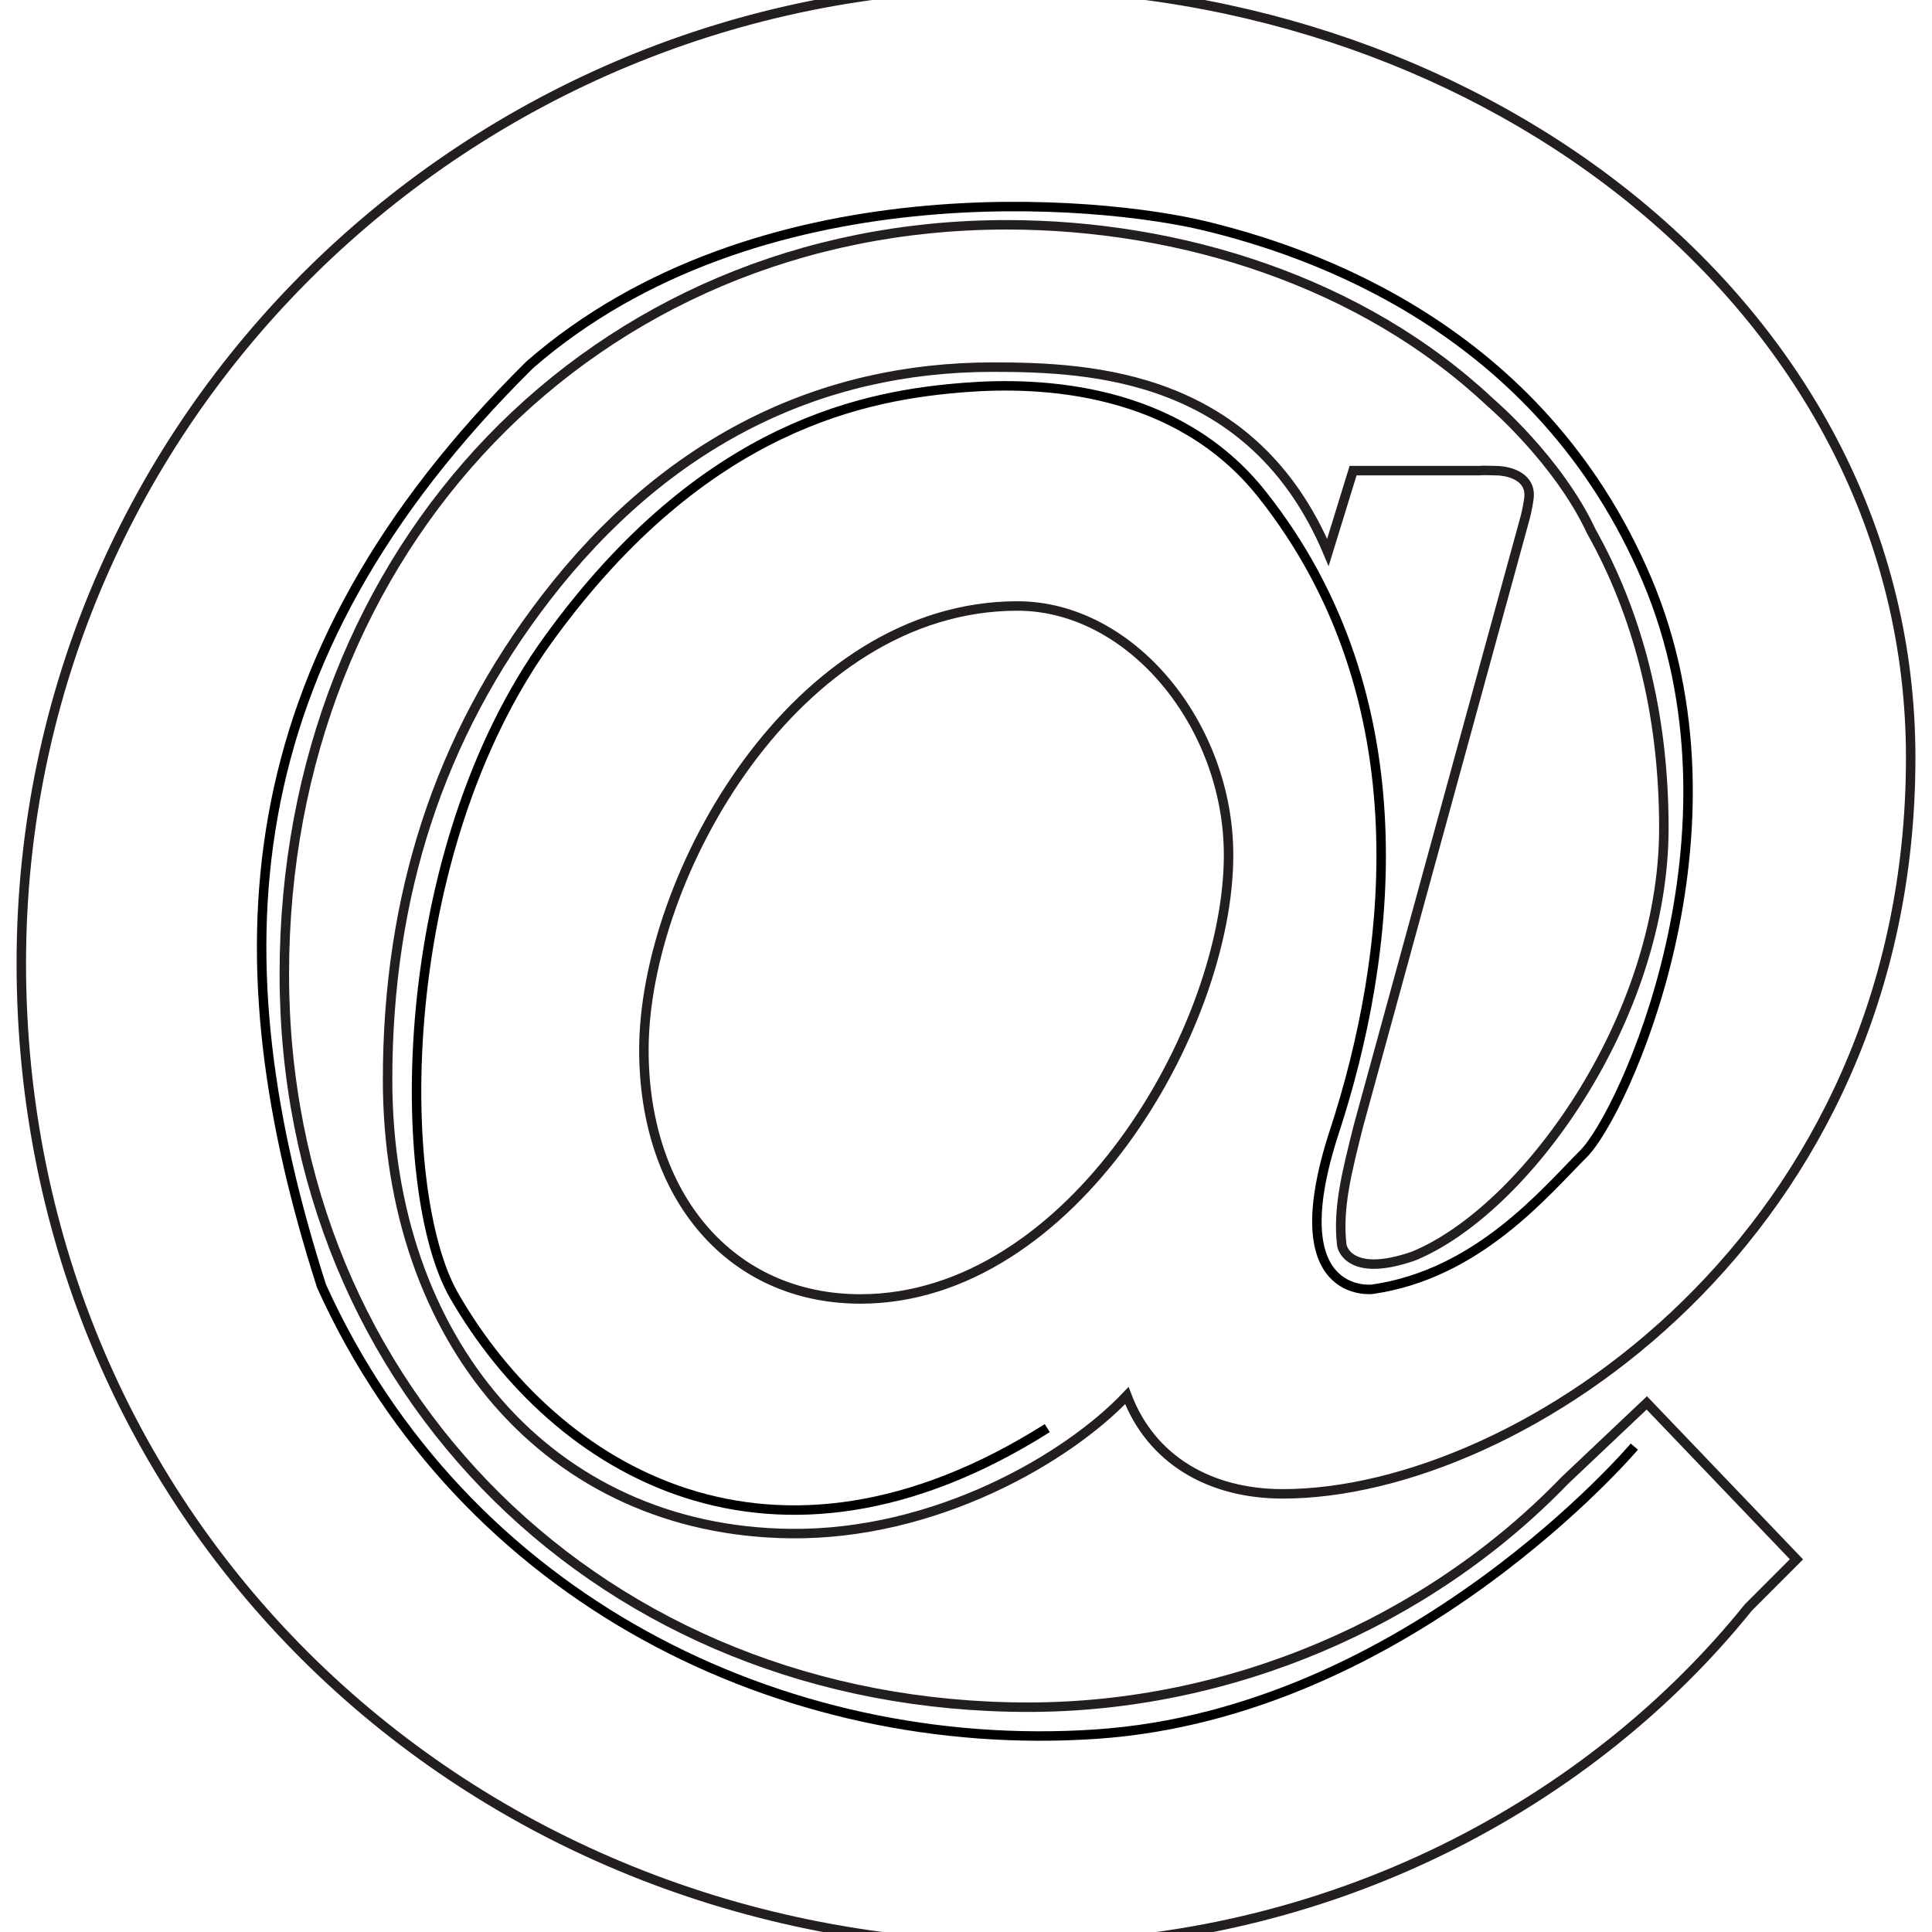
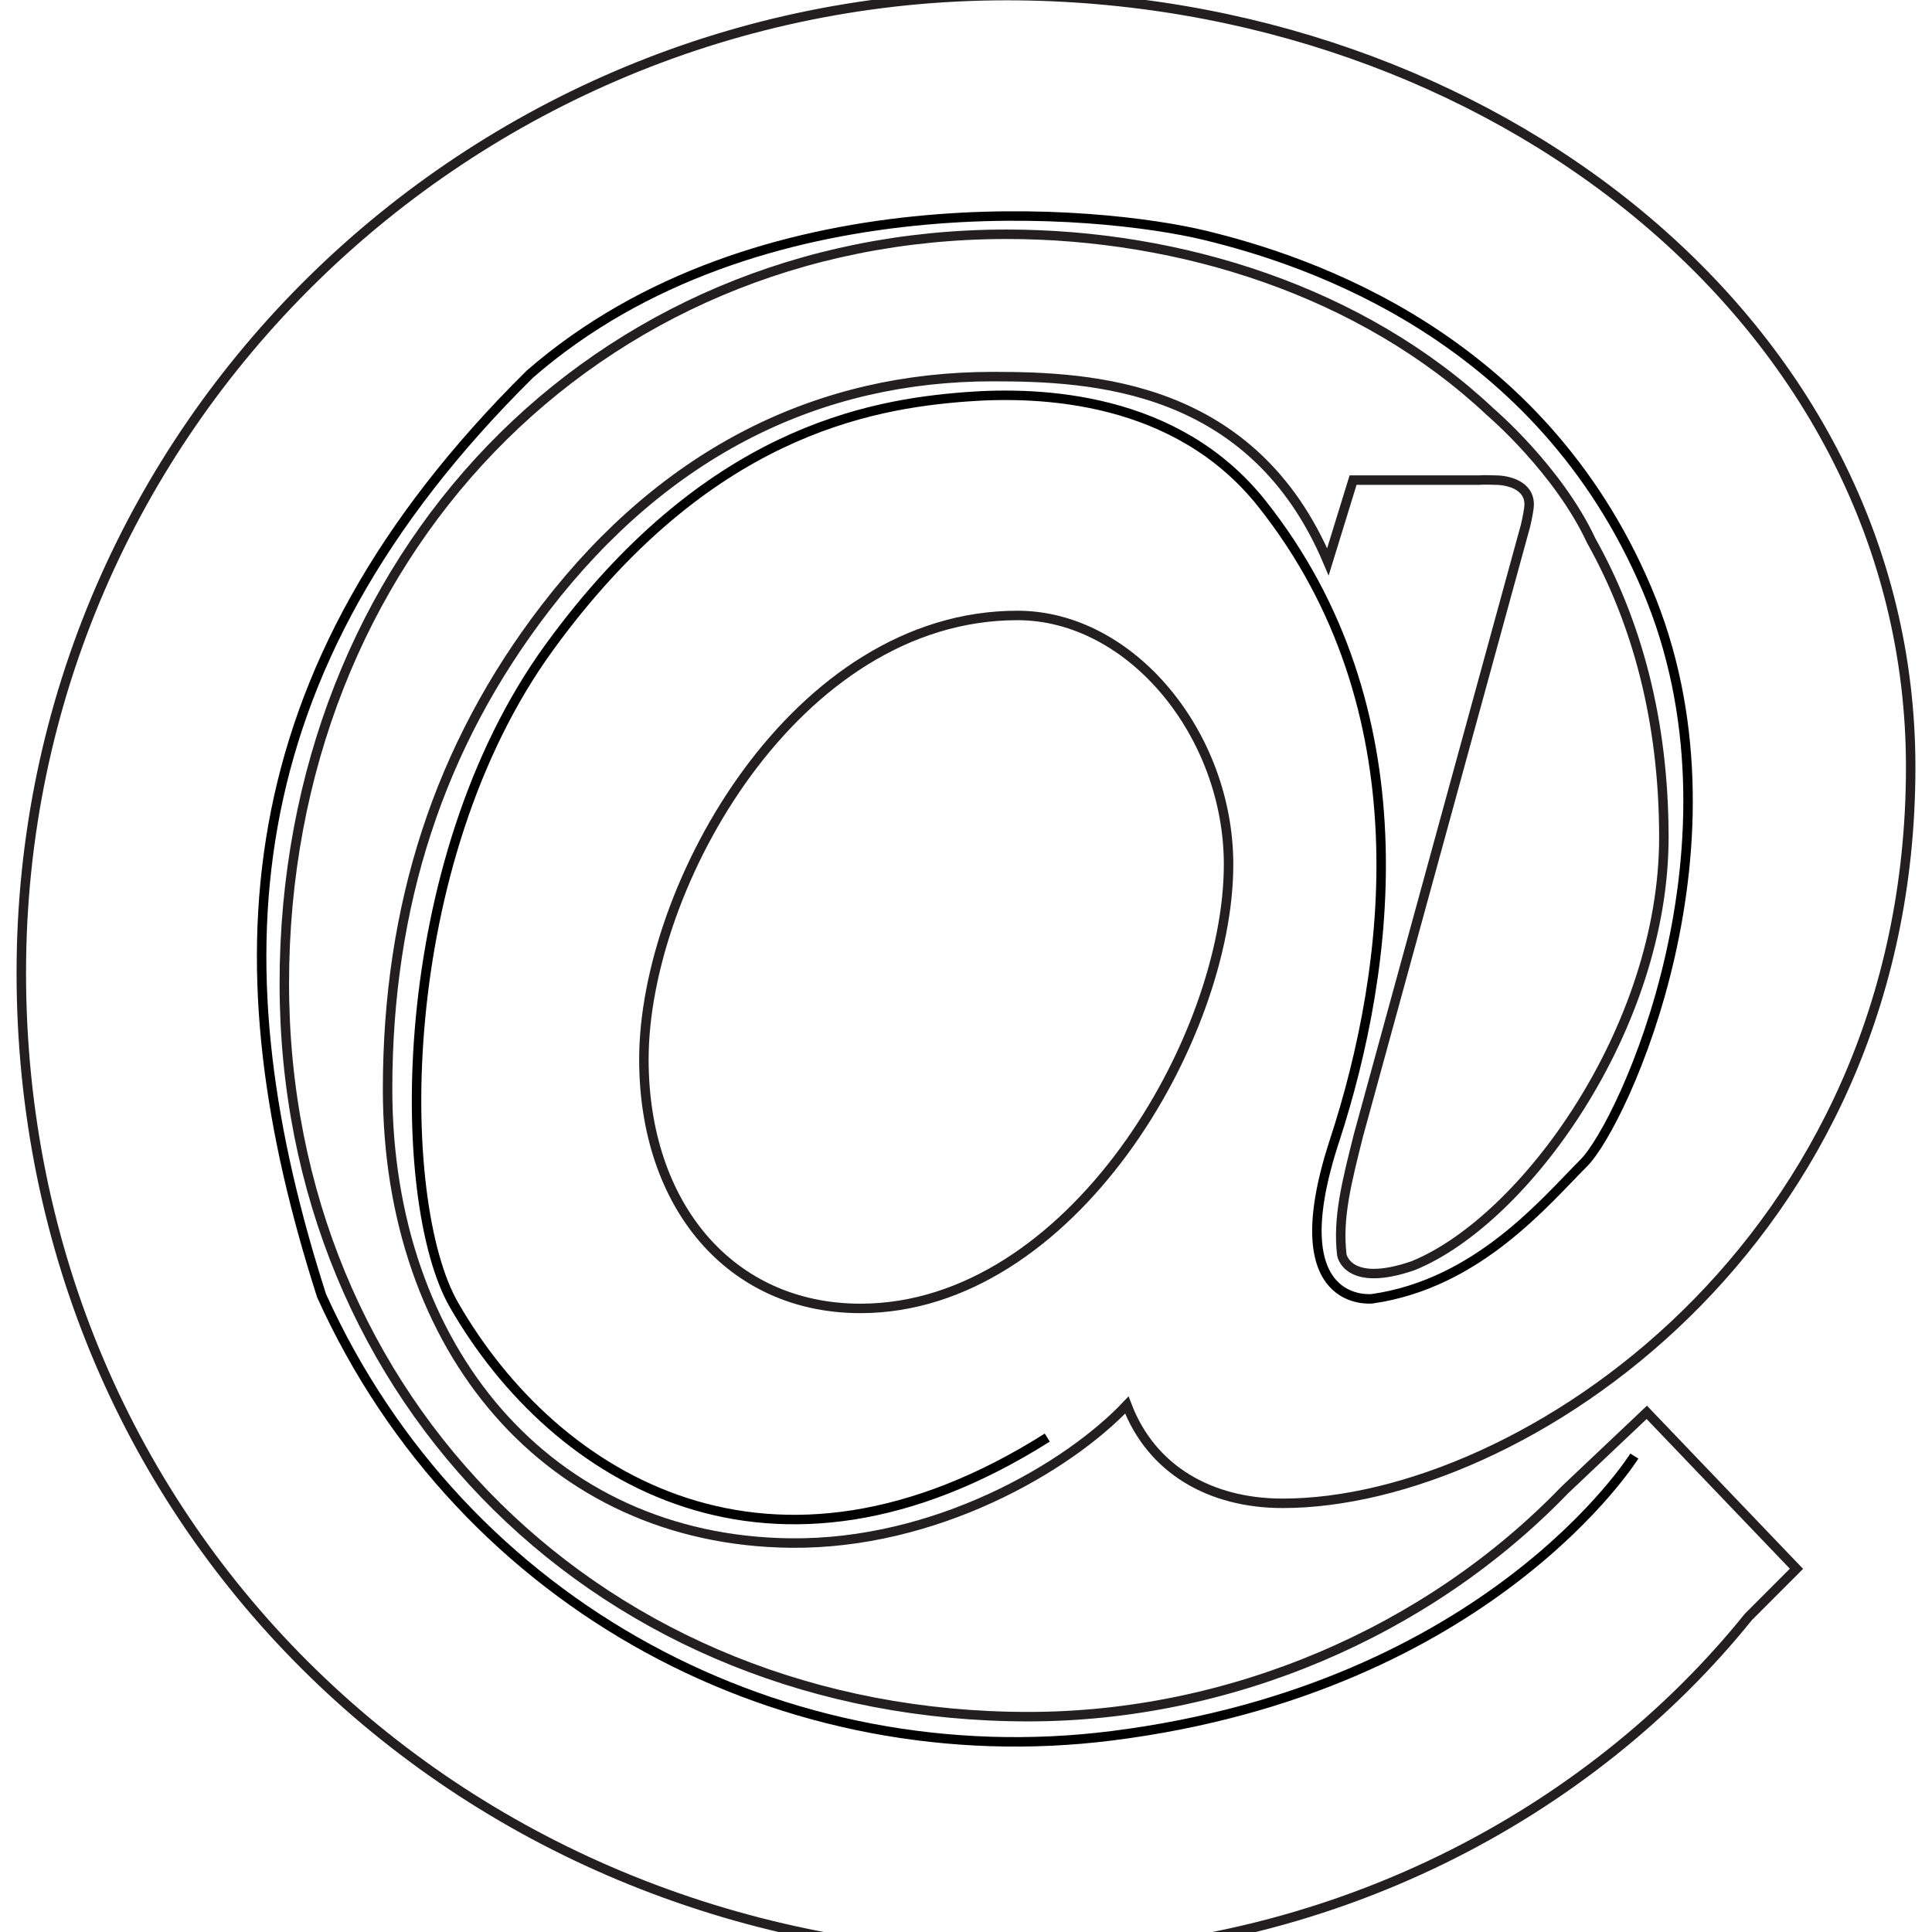
<svg xmlns="http://www.w3.org/2000/svg" version="1.1" x="0px" y="0px" width="204.095px" height="204.095px" viewBox="-415.466 526.968 204.095 204.095" enable-background="new -415.466 526.968 204.095 204.095" xml:space="preserve">
  <g id="Layer_1">
-     <path fill="none" stroke="#231F20" d="M-250.162,683.363c-14.521,15.059-35.433,23.952-56.682,23.952   c-44.802,0-78.587-33.293-78.587-77.443c0-45.127,32.801-79.156,76.299-79.156c18.405,0,37.585,6.041,51.11,18.77   c0,0,7.134,6.06,10.654,13.603c4.829,8.623,7.671,19.042,7.671,31.344c0,20.074-14.637,40.401-26.47,45.235   c-6.955,2.405-7.548-1.125-7.548-1.125c-0.471-3.947,0.537-7.776,1.757-12.655l17.655-64.418c0.161-0.698,0.367-1.691,0.375-2.188   c0.031-2.062-2.254-2.594-3.531-2.594c-0.347,0-1.328-0.055-1.76-0.002h-13.309l-2.658,8.633   c-7.918-18.739-24.885-19.568-35.398-19.568c-18.25,0-34.467,7.808-47.25,24.417c-11.263,14.634-16.688,31.489-16.688,50.859   c0,27.447,16.993,47.634,42.515,47.947c15.401,0.189,29.367-8.008,35.58-14.578c2.584,6.816,8.807,10.381,16.464,10.381   c25.164,0,66.341-27.452,66.341-77.779c0-46.896-44.607-81.497-95.508-81.497c-56.618,0-104.086,45.465-104.086,103.229   c0,58.906,46.896,103.802,105.802,103.802c32.599,0,60.052-15.156,76.636-35.744l5.089-5.094l-15.811-16.525L-250.162,683.363z    M-324.571,664.188c-13.725,0-22.875-10.866-22.875-26.308c0-18.302,16.014-46.896,39.461-46.896   c12.011,0,22.304,12.583,22.304,26.308C-285.682,635.592-302.267,664.188-324.571,664.188z" />
+     <path fill="none" stroke="#231F20" d="M-250.162,684.363c-14.521,15.059-35.433,23.952-56.682,23.952   c-44.802,0-78.587-33.293-78.587-77.443c0-45.127,32.801-79.156,76.299-79.156c18.405,0,37.585,6.041,51.11,18.77   c0,0,7.134,6.06,10.654,13.603c4.829,8.623,7.671,19.042,7.671,31.344c0,20.074-14.637,40.401-26.47,45.235   c-6.955,2.405-7.548-1.125-7.548-1.125c-0.471-3.947,0.537-7.776,1.757-12.655l17.655-64.418c0.161-0.698,0.367-1.691,0.375-2.188   c0.031-2.062-2.254-2.594-3.531-2.594c-0.347,0-1.328-0.055-1.76-0.002h-13.309l-2.658,8.633   c-7.918-18.739-24.885-19.568-35.398-19.568c-18.25,0-34.467,7.808-47.25,24.417c-11.263,14.634-16.688,31.489-16.688,50.859   c0,27.447,16.993,47.634,42.515,47.947c15.401,0.189,29.367-8.008,35.58-14.578c2.584,6.816,8.807,10.381,16.464,10.381   c25.164,0,66.341-27.452,66.341-77.779c0-46.896-44.607-81.497-95.508-81.497c-56.618,0-104.086,45.465-104.086,103.229   c0,58.906,46.896,103.802,105.802,103.802c32.599,0,60.052-15.156,76.636-35.744l5.089-5.094l-15.811-16.525L-250.162,684.363z    M-324.571,665.188c-13.725,0-22.875-10.866-22.875-26.308c0-18.302,16.014-46.896,39.461-46.896   c12.011,0,22.304,12.583,22.304,26.308C-285.682,636.592-302.267,665.188-324.571,665.188z" />
  </g>
  <g id="guide">
-     <path fill="none" stroke="#000000" d="M-242.815,679.786c0,0-23.829,28.15-56.872,30.376    c-33.043,2.224-66.88-14.285-81.812-47.329c-11-34.334-9.999-65.667,22-97.334c24-20.899,60.333-17.332,71.333-14.666    s35.332,10.666,46.666,37.333s-2.534,56.537-6.666,60.667c-4.129,4.13-11.213,12.745-22.334,14.333c0,0-9.836,1.167-3.999-16.667    c6-18.333,9.54-45.666-7.667-67.333c-9-11.333-23.381-11.877-31.253-11.278c-10.225,0.777-27.546,3.75-44.046,26.5    s-16.368,58.445-10.035,69.445c10.727,18.632,33.667,32.334,62.667,14.001" />
-     <path fill="none" stroke="#000000" d="M-261.166,643.166" />
+     <path fill="none" stroke="#000000" d="M-242.815,680.786c0,0-15.267,24.508-55.184,29.547c-34.333,4.334-68.568-13.456-83.5-46.5    c-11-34.334-9.999-65.667,22-97.334c24-20.899,60.333-17.332,71.333-14.666s35.332,10.666,46.666,37.333    s-2.534,56.537-6.666,60.667c-4.129,4.13-11.213,12.745-22.334,14.333c0,0-9.836,1.167-3.999-16.667    c6-18.333,9.54-45.666-7.667-67.333c-9-11.333-23.381-11.877-31.253-11.278c-10.225,0.777-27.546,3.75-44.046,26.5    s-16.368,58.445-10.035,69.445c10.727,18.632,33.667,32.334,62.667,14.001" />
+     <path fill="none" stroke="#000000" d="M-261.166,644.166" />
  </g>
</svg>
